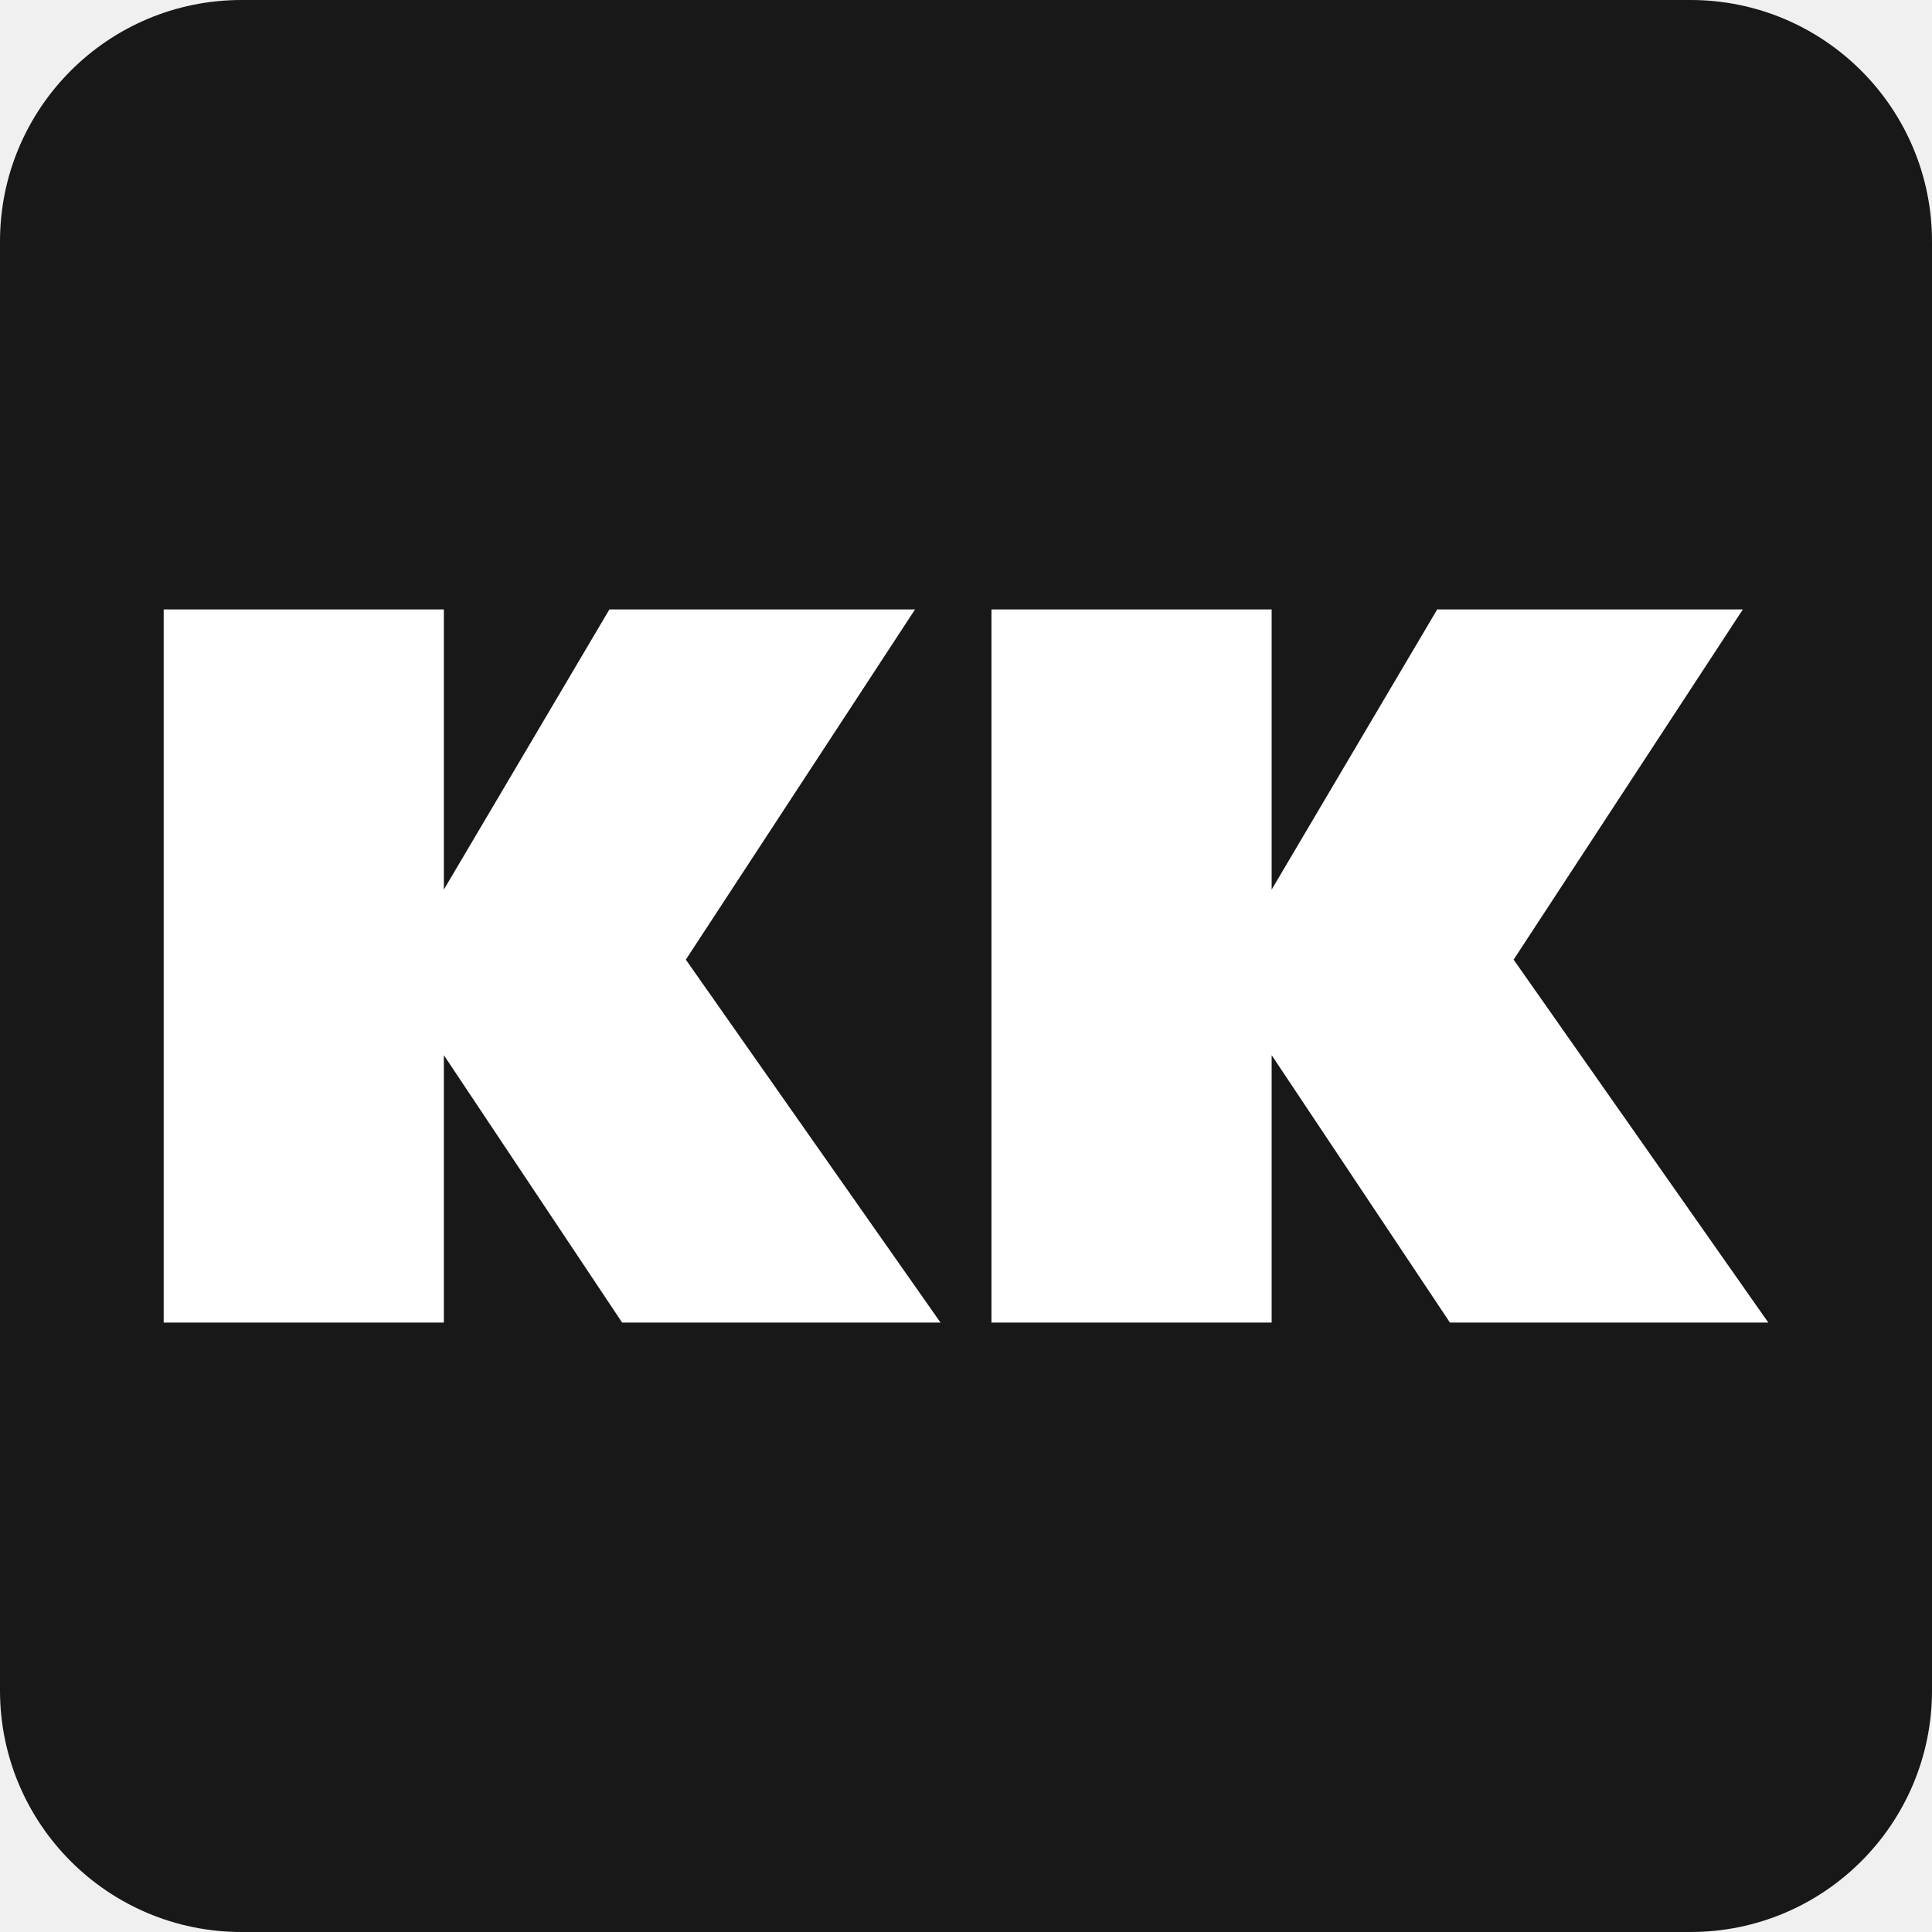
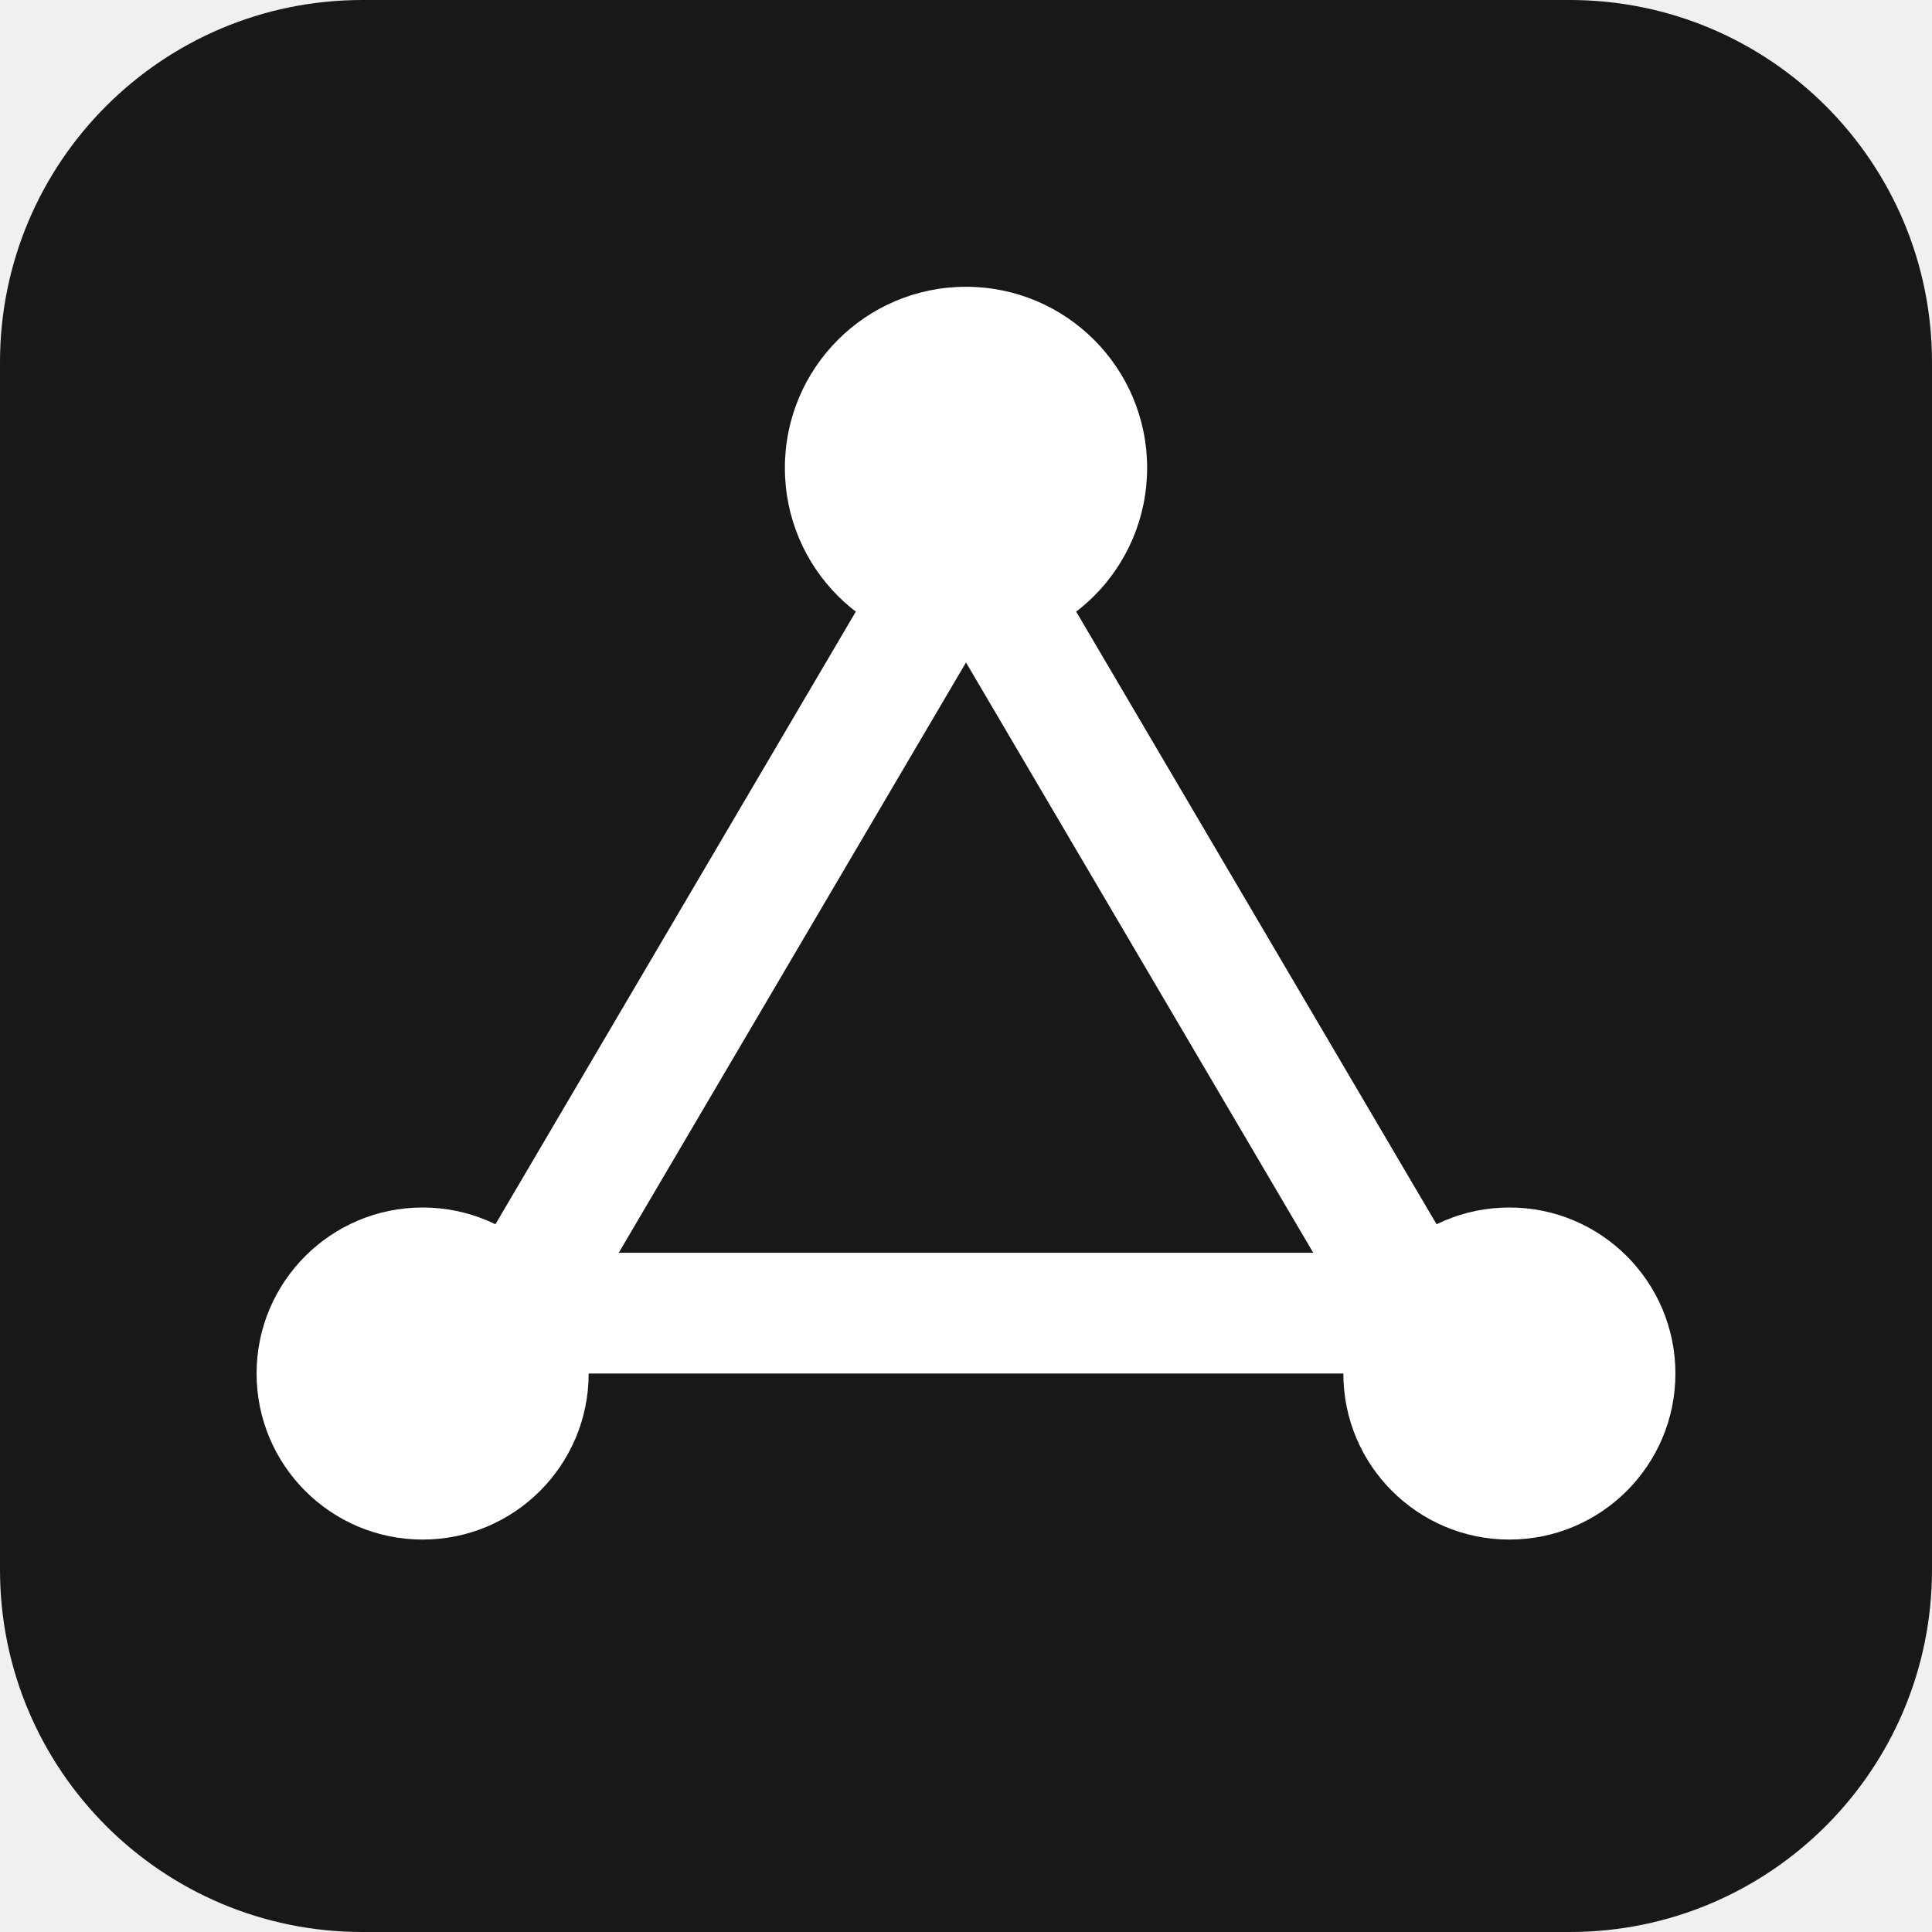
- <svg xmlns="http://www.w3.org/2000/svg" viewBox="0 0 128 128">
-   <rect width="128" height="128" rx="16" fill="#181818" />
-   <g transform="translate(10 37) scale(.84375)" fill="#fff">
-     <path d="M1 4h22v22L36 4h24L42 31.5 62 60H37L23 39v21H1V4Z" />
-     <path d="M66 4h22v22l13-22h24l-18 27.5L127 60h-25L88 39v21H66V4Z" />
-   </g>
+ <svg xmlns="http://www.w3.org/2000/svg" viewBox="0 0 128 128" fill="none">
+   <rect width="128" height="128" rx="24" fill="#181818" />
+   <path d="M64 36 34 87m30-51 30 51M34 87h60" stroke="#fff" stroke-linecap="square" stroke-linejoin="miter" stroke-width="8" />
+   <circle cx="64" cy="31" r="12" fill="#fff" />
+   <circle cx="28" cy="91" r="11" fill="#fff" />
+   <circle cx="100" cy="91" r="11" fill="#fff" />
</svg>
